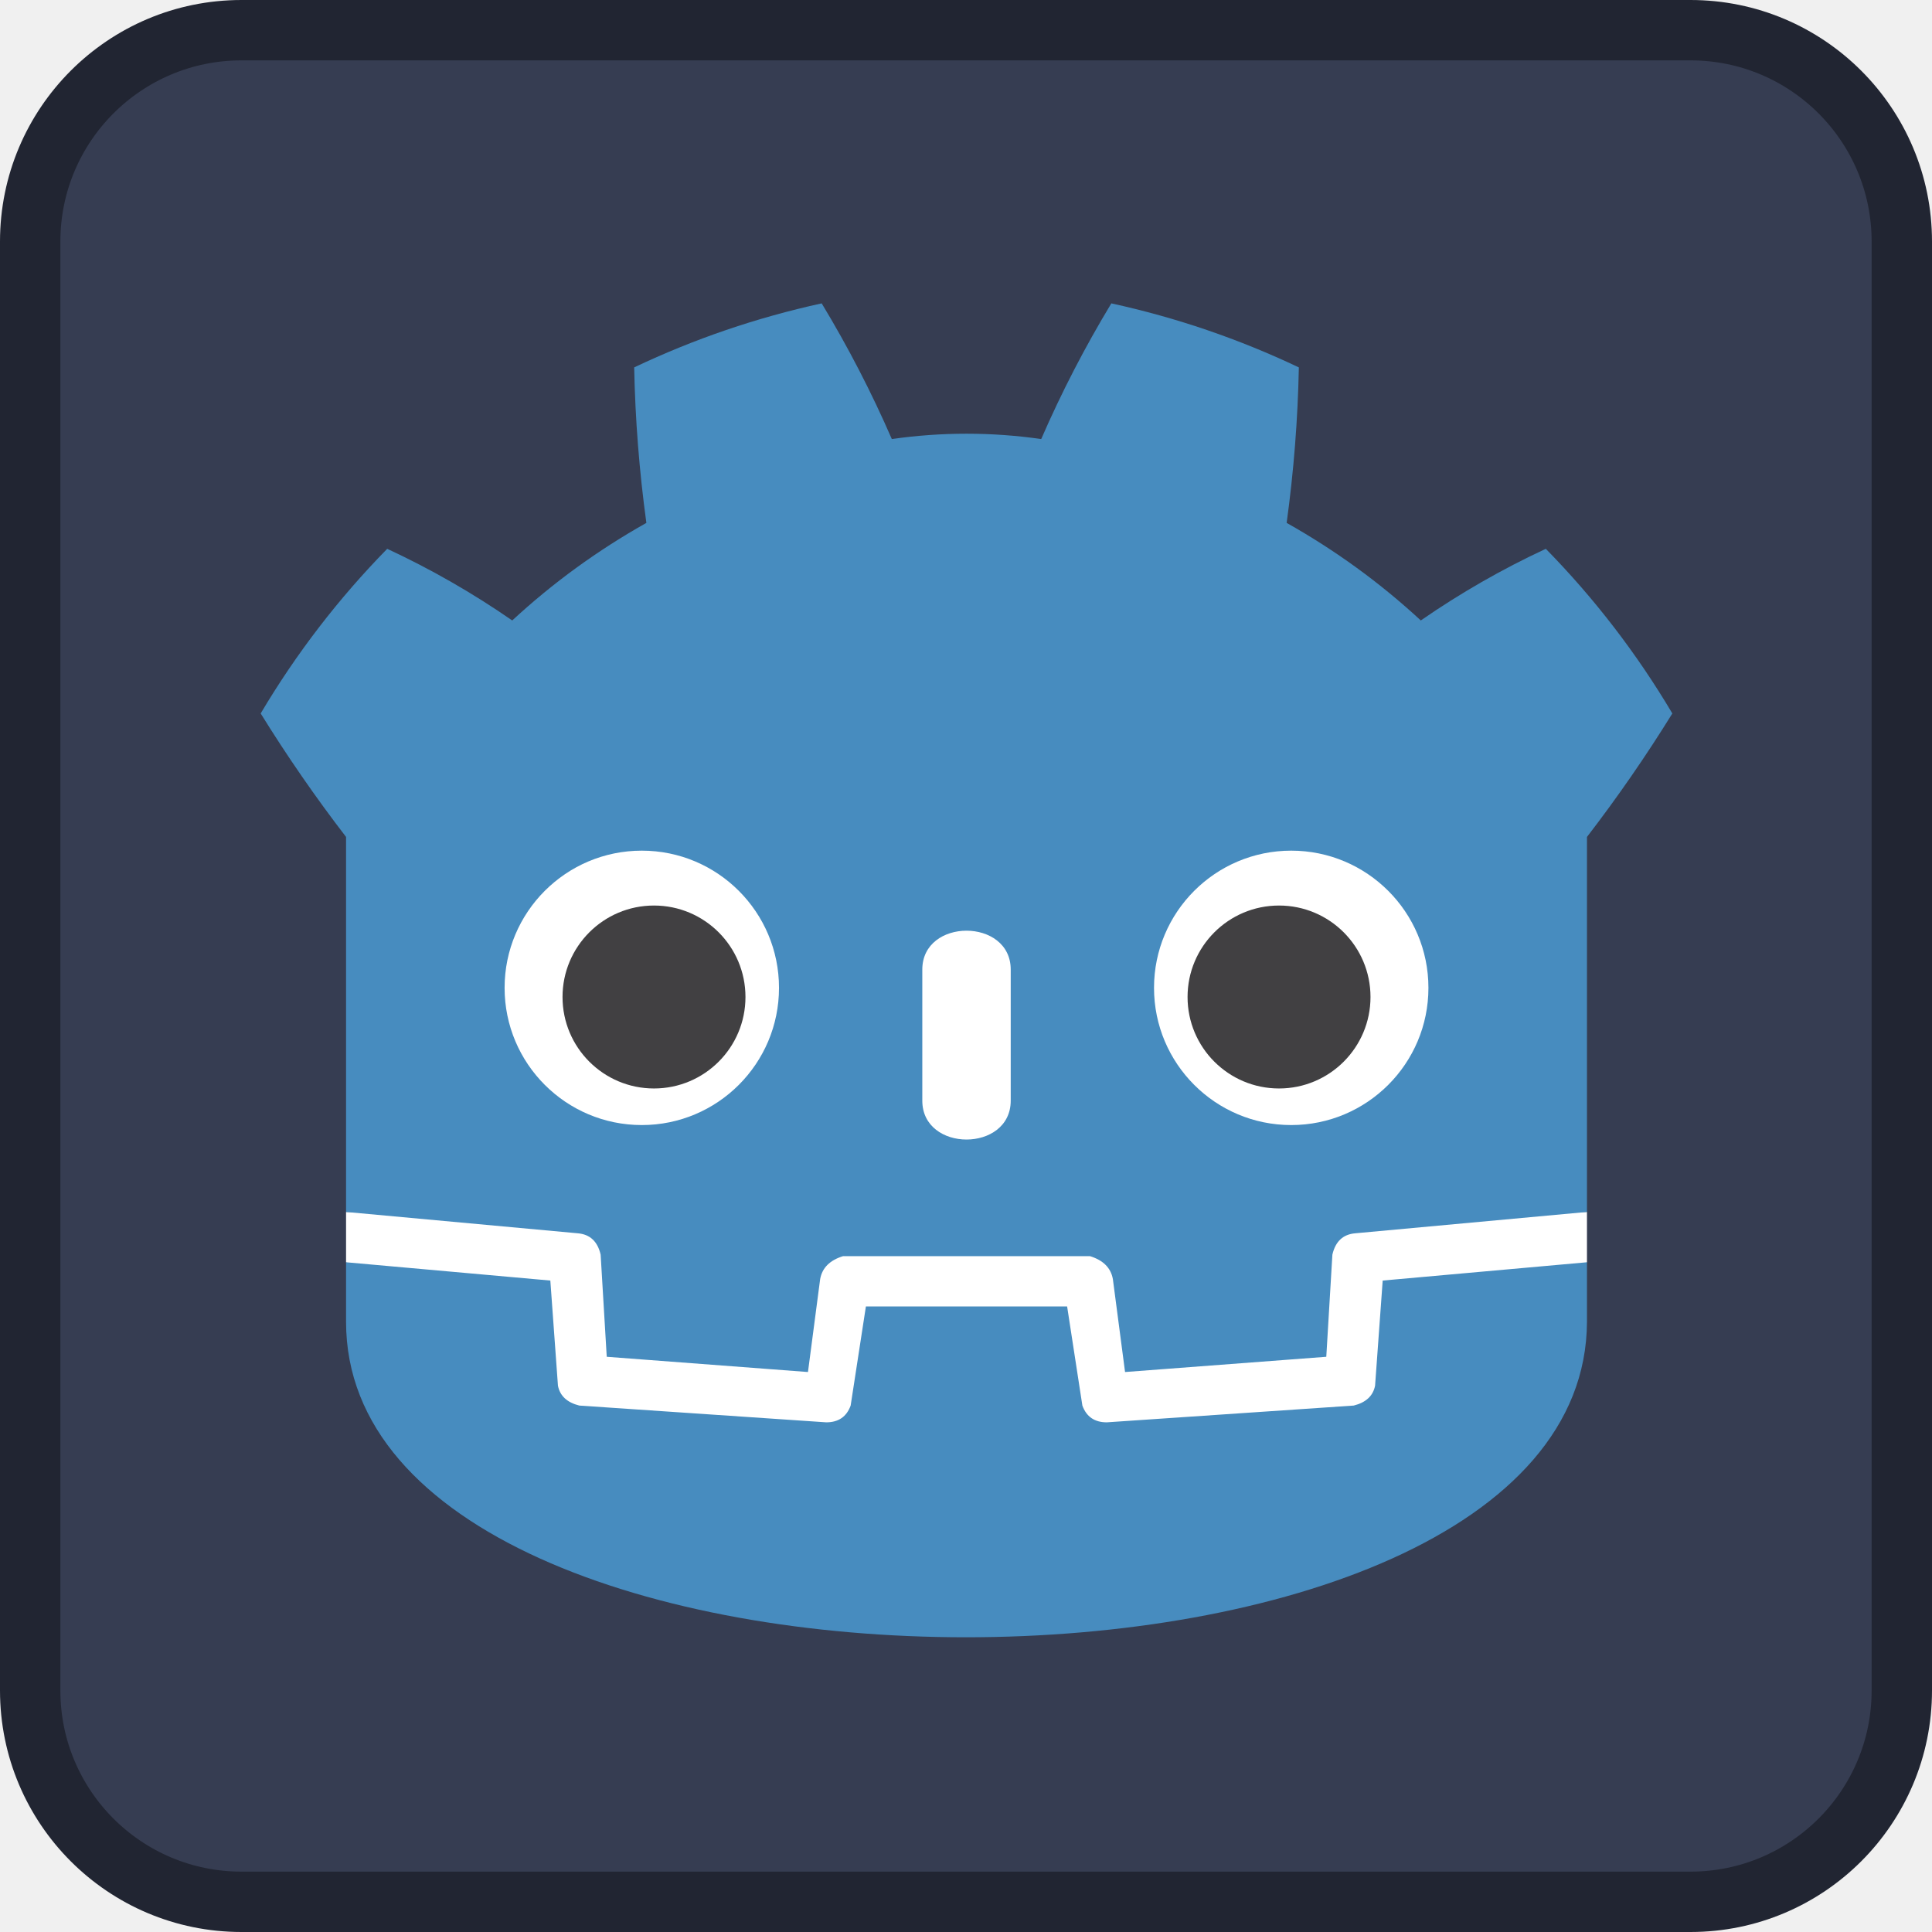
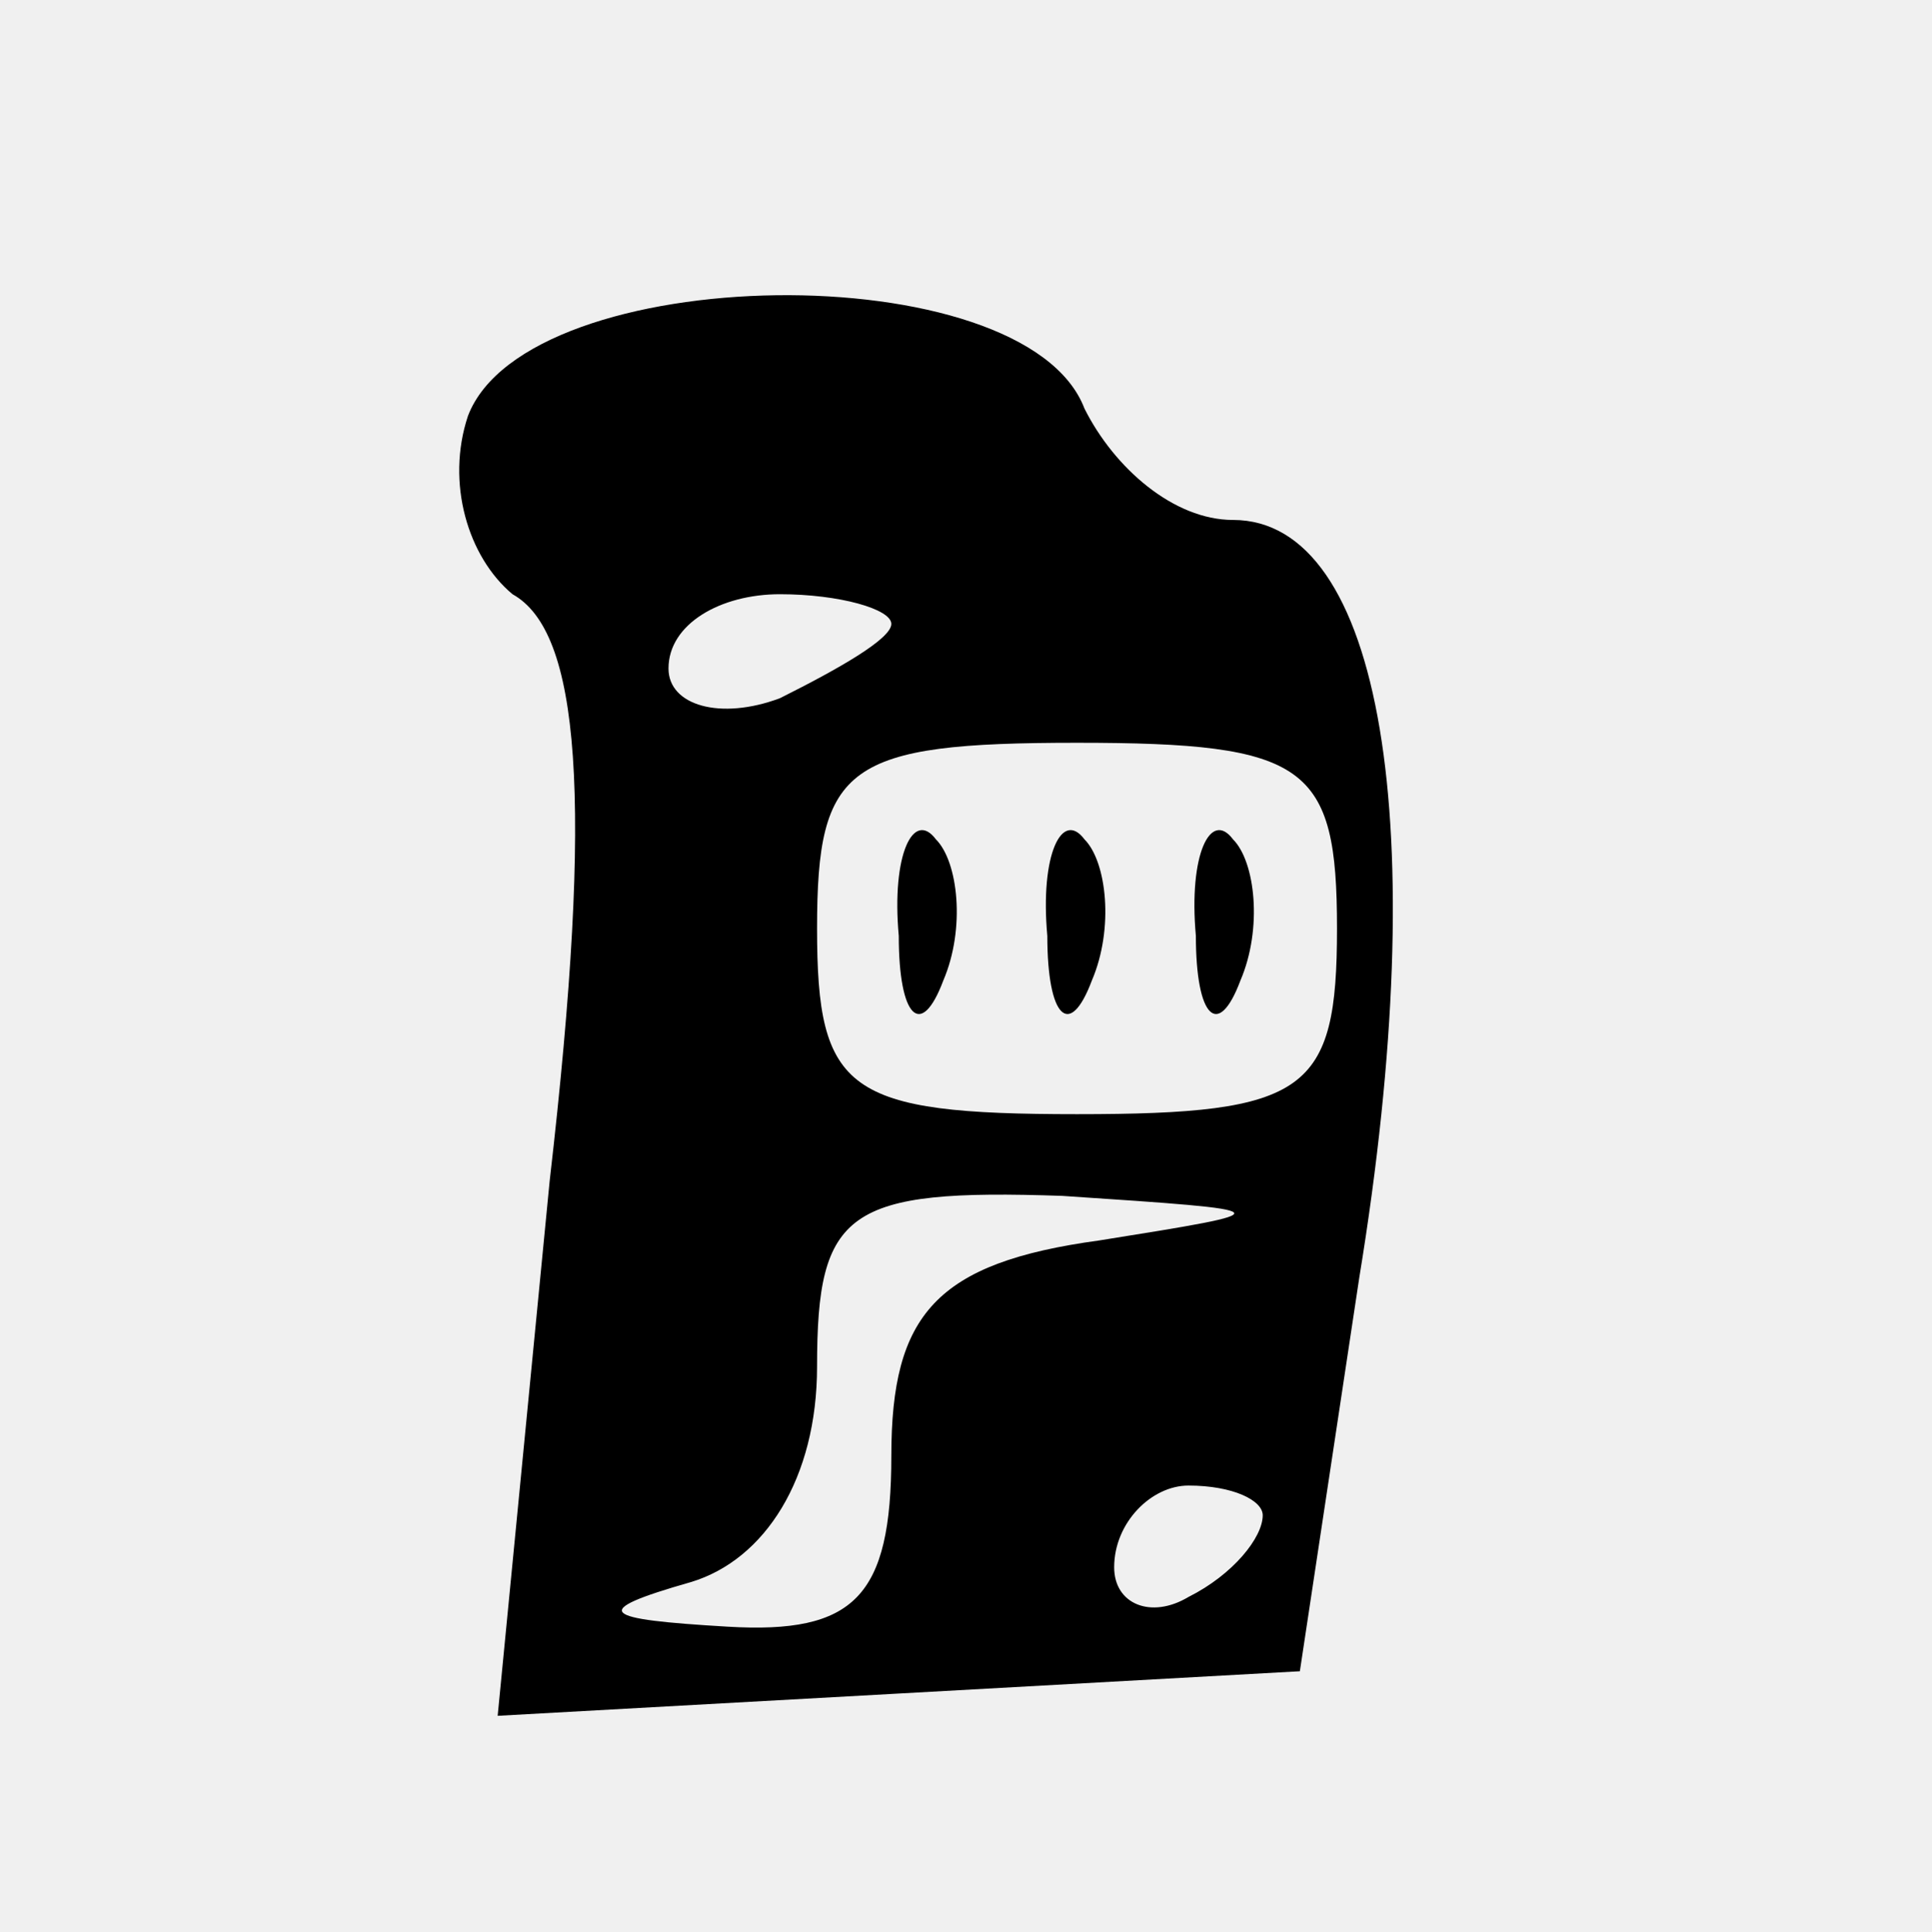
- <svg xmlns="http://www.w3.org/2000/svg" height="128" width="128">
-   <rect x="2" y="2" width="124" height="124" rx="14" fill="#363d52" stroke="#212532" stroke-width="4" />
-   <g transform="scale(.101) translate(122 122)">
-     <g fill="#fff">
-       <path d="M105 673v33q407 354 814 0v-33z" />
-       <path d="m105 673 152 14q12 1 15 14l4 67 132 10 8-61q2-11 15-15h162q13 4 15 15l8 61 132-10 4-67q3-13 15-14l152-14V427q30-39 56-81-35-59-83-108-43 20-82 47-40-37-88-64 7-51 8-102-59-28-123-42-26 43-46 89-49-7-98 0-20-46-46-89-64 14-123 42 1 51 8 102-48 27-88 64-39-27-82-47-48 49-83 108 26 42 56 81zm0 33v39c0 276 813 276 814 0v-39l-134 12-5 69q-2 10-14 13l-162 11q-12 0-16-11l-10-65H446l-10 65q-4 11-16 11l-162-11q-12-3-14-13l-5-69z" fill="#478cbf" />
-       <path d="M483 600c0 34 58 34 58 0v-86c0-34-58-34-58 0z" />
-       <circle cx="725" cy="526" r="90" />
-       <circle cx="299" cy="526" r="90" />
-     </g>
-     <g fill="#414042">
-       <circle cx="307" cy="532" r="60" />
-       <circle cx="717" cy="532" r="60" />
-     </g>
+ <svg xmlns="http://www.w3.org/2000/svg" version="1.0" width="26pt" height="26pt" viewBox="0 0 26 26" preserveAspectRatio="xMidYMid meet">
+   <g transform="translate(0,26) scale(0.1,-0.1)" fill="#000000" stroke="none">
+     <path d="M63 204 c-3 -9 0 -19 6 -24 9 -5 11 -27 5 -79 l-7 -72 54 3 54 3 8 53 c10 61 3 102 -17 102 -8 0 -16 7 -20 15 -8 21 -75 20 -83 -1z m57 -28 c0 -2 -7 -6 -15 -10 -8 -3 -15 -1 -15 4 0 6 7 10 15 10 8 0 15 -2 15 -4z m60 -41 c0 -22 -4 -25 -35 -25 -31 0 -35 3 -35 25 0 22 4 25 35 25 31 0 35 -3 35 -25z m-32 -42 c-22 -3 -28 -10 -28 -29 0 -19 -5 -24 -22 -23 -17 1 -19 2 -5 6 10 3 17 14 17 29 0 21 4 24 33 23 30 -2 30 -2 5 -6z m22 -37 c0 -3 -4 -8 -10 -11 -5 -3 -10 -1 -10 4 0 6 5 11 10 11 6 0 10 -2 10 -4z" />
+     <path d="M121 134 c0 -11 3 -14 6 -6 3 7 2 16 -1 19 -3 4 -6 -2 -5 -13z" />
+     <path d="M141 134 c0 -11 3 -14 6 -6 3 7 2 16 -1 19 -3 4 -6 -2 -5 -13z" />
+     <path d="M161 134 c0 -11 3 -14 6 -6 3 7 2 16 -1 19 -3 4 -6 -2 -5 -13z" />
  </g>
</svg>
